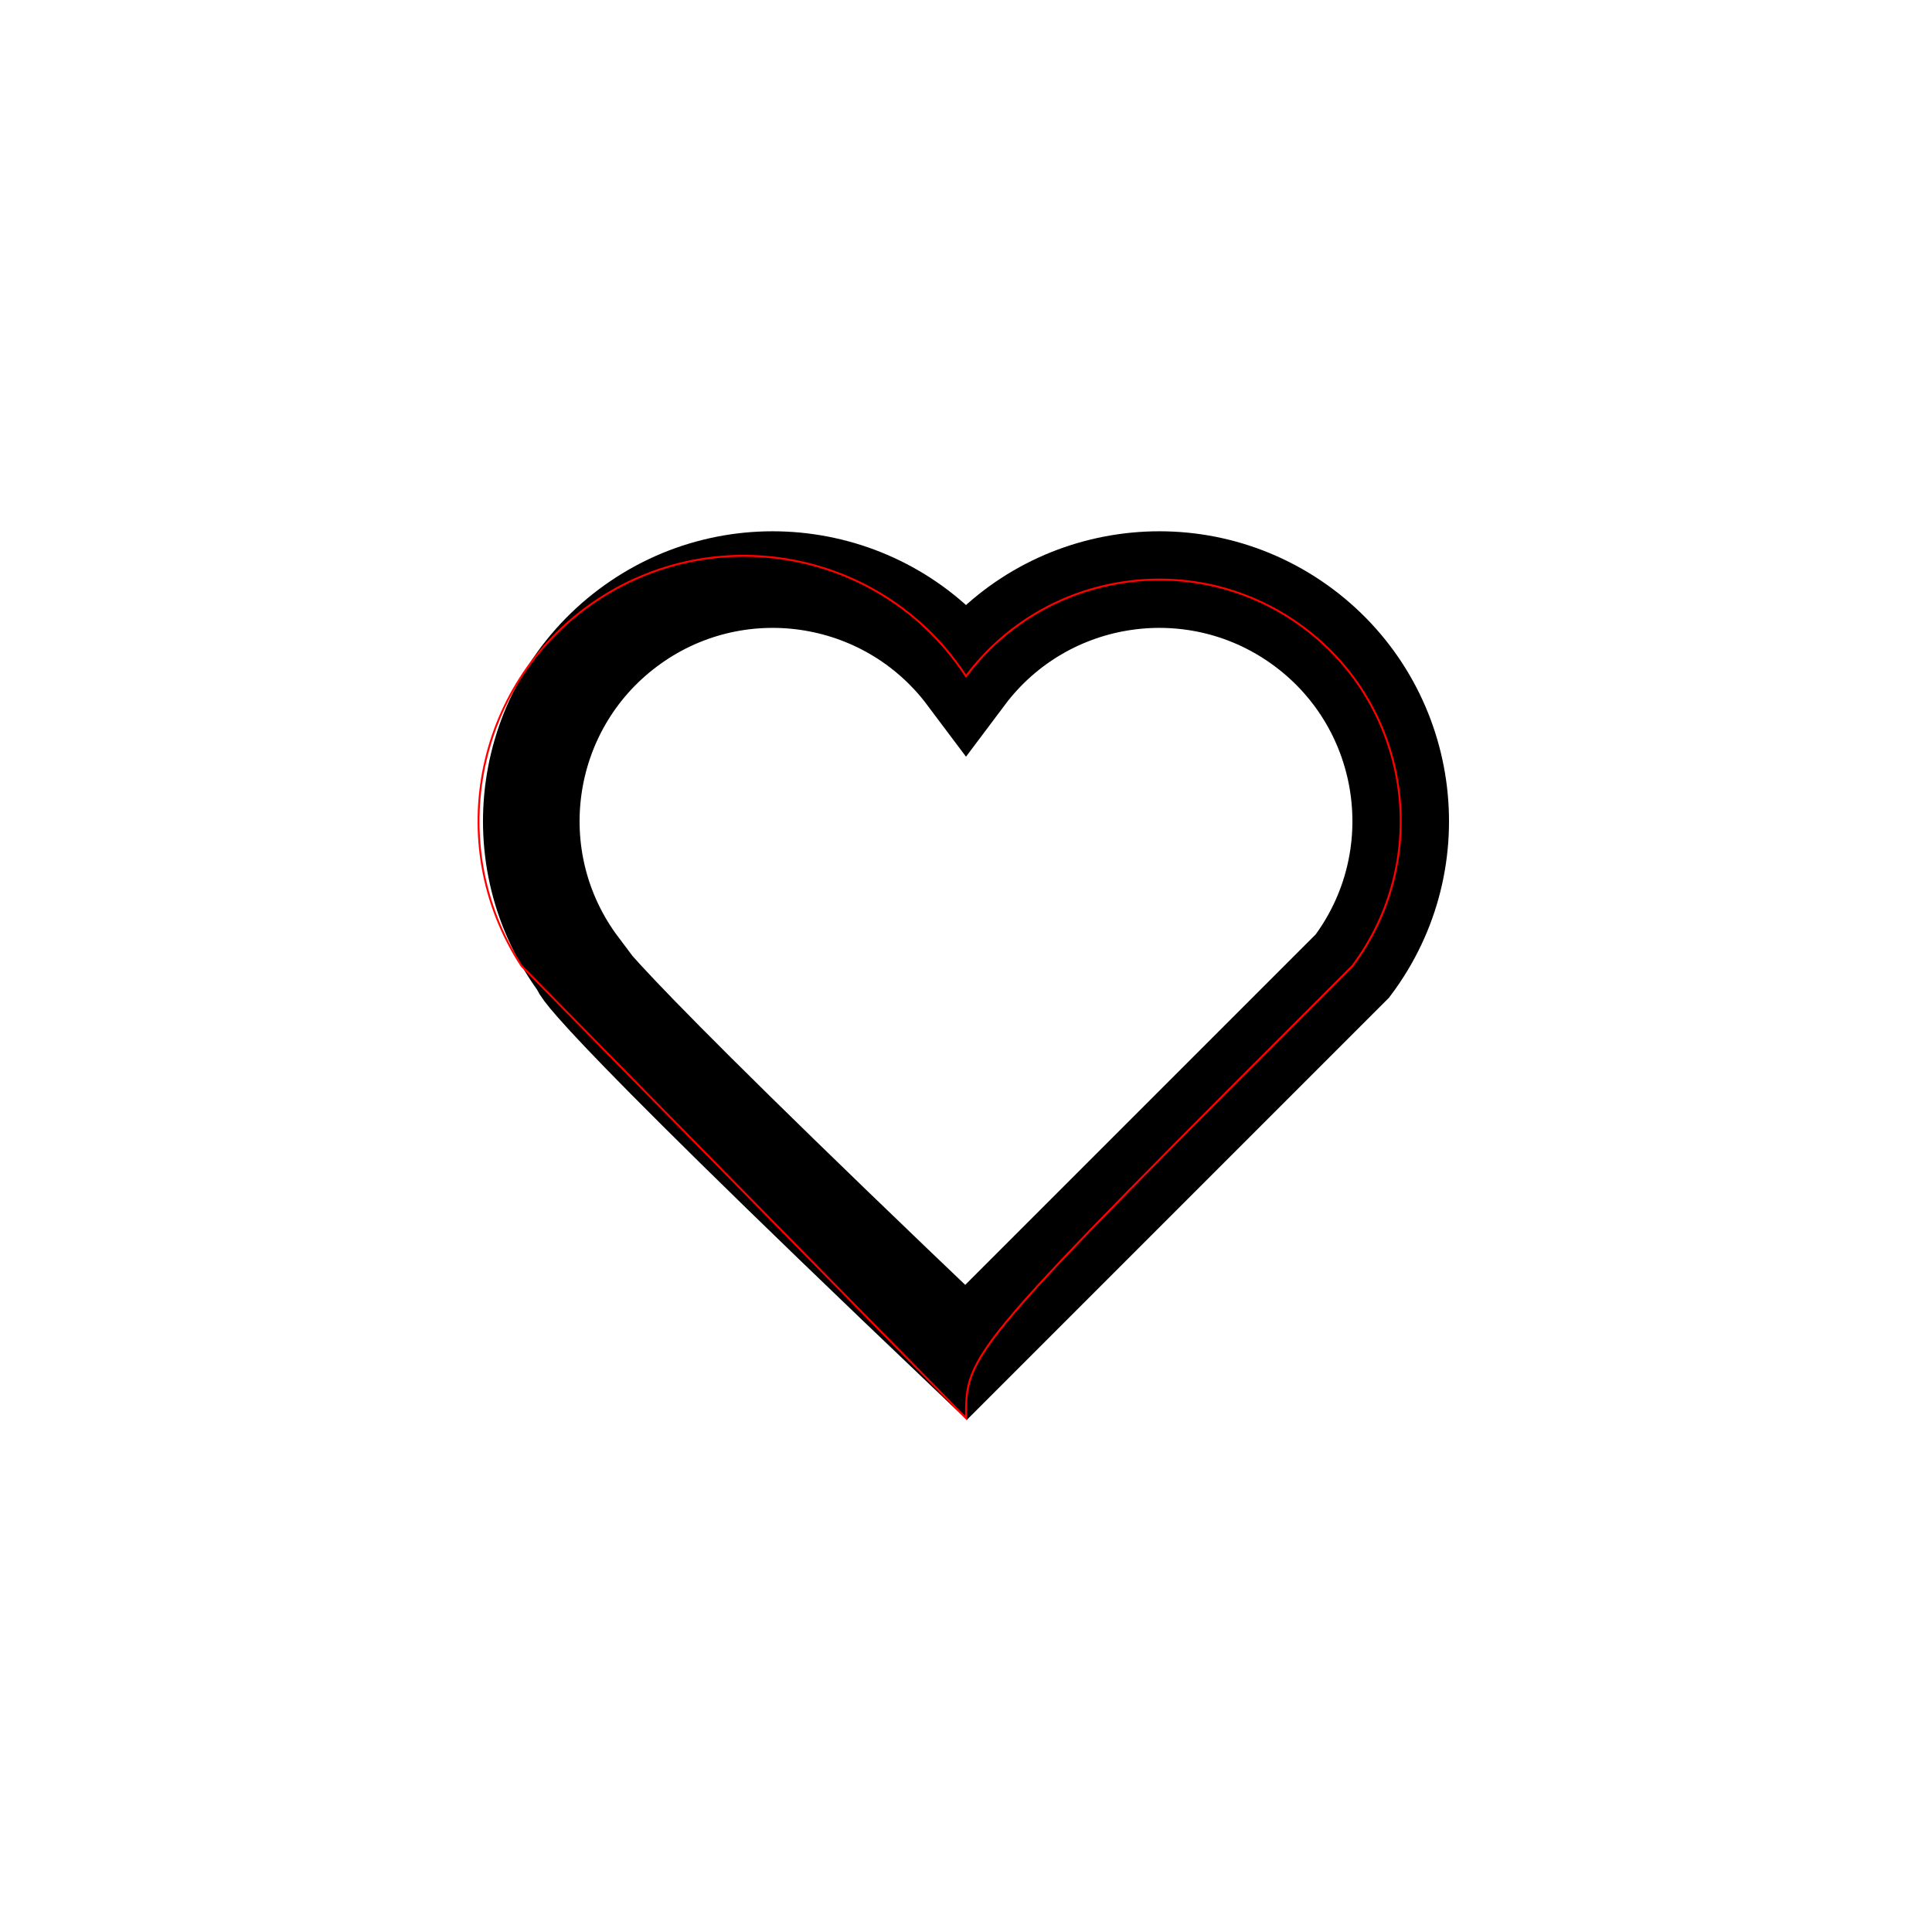
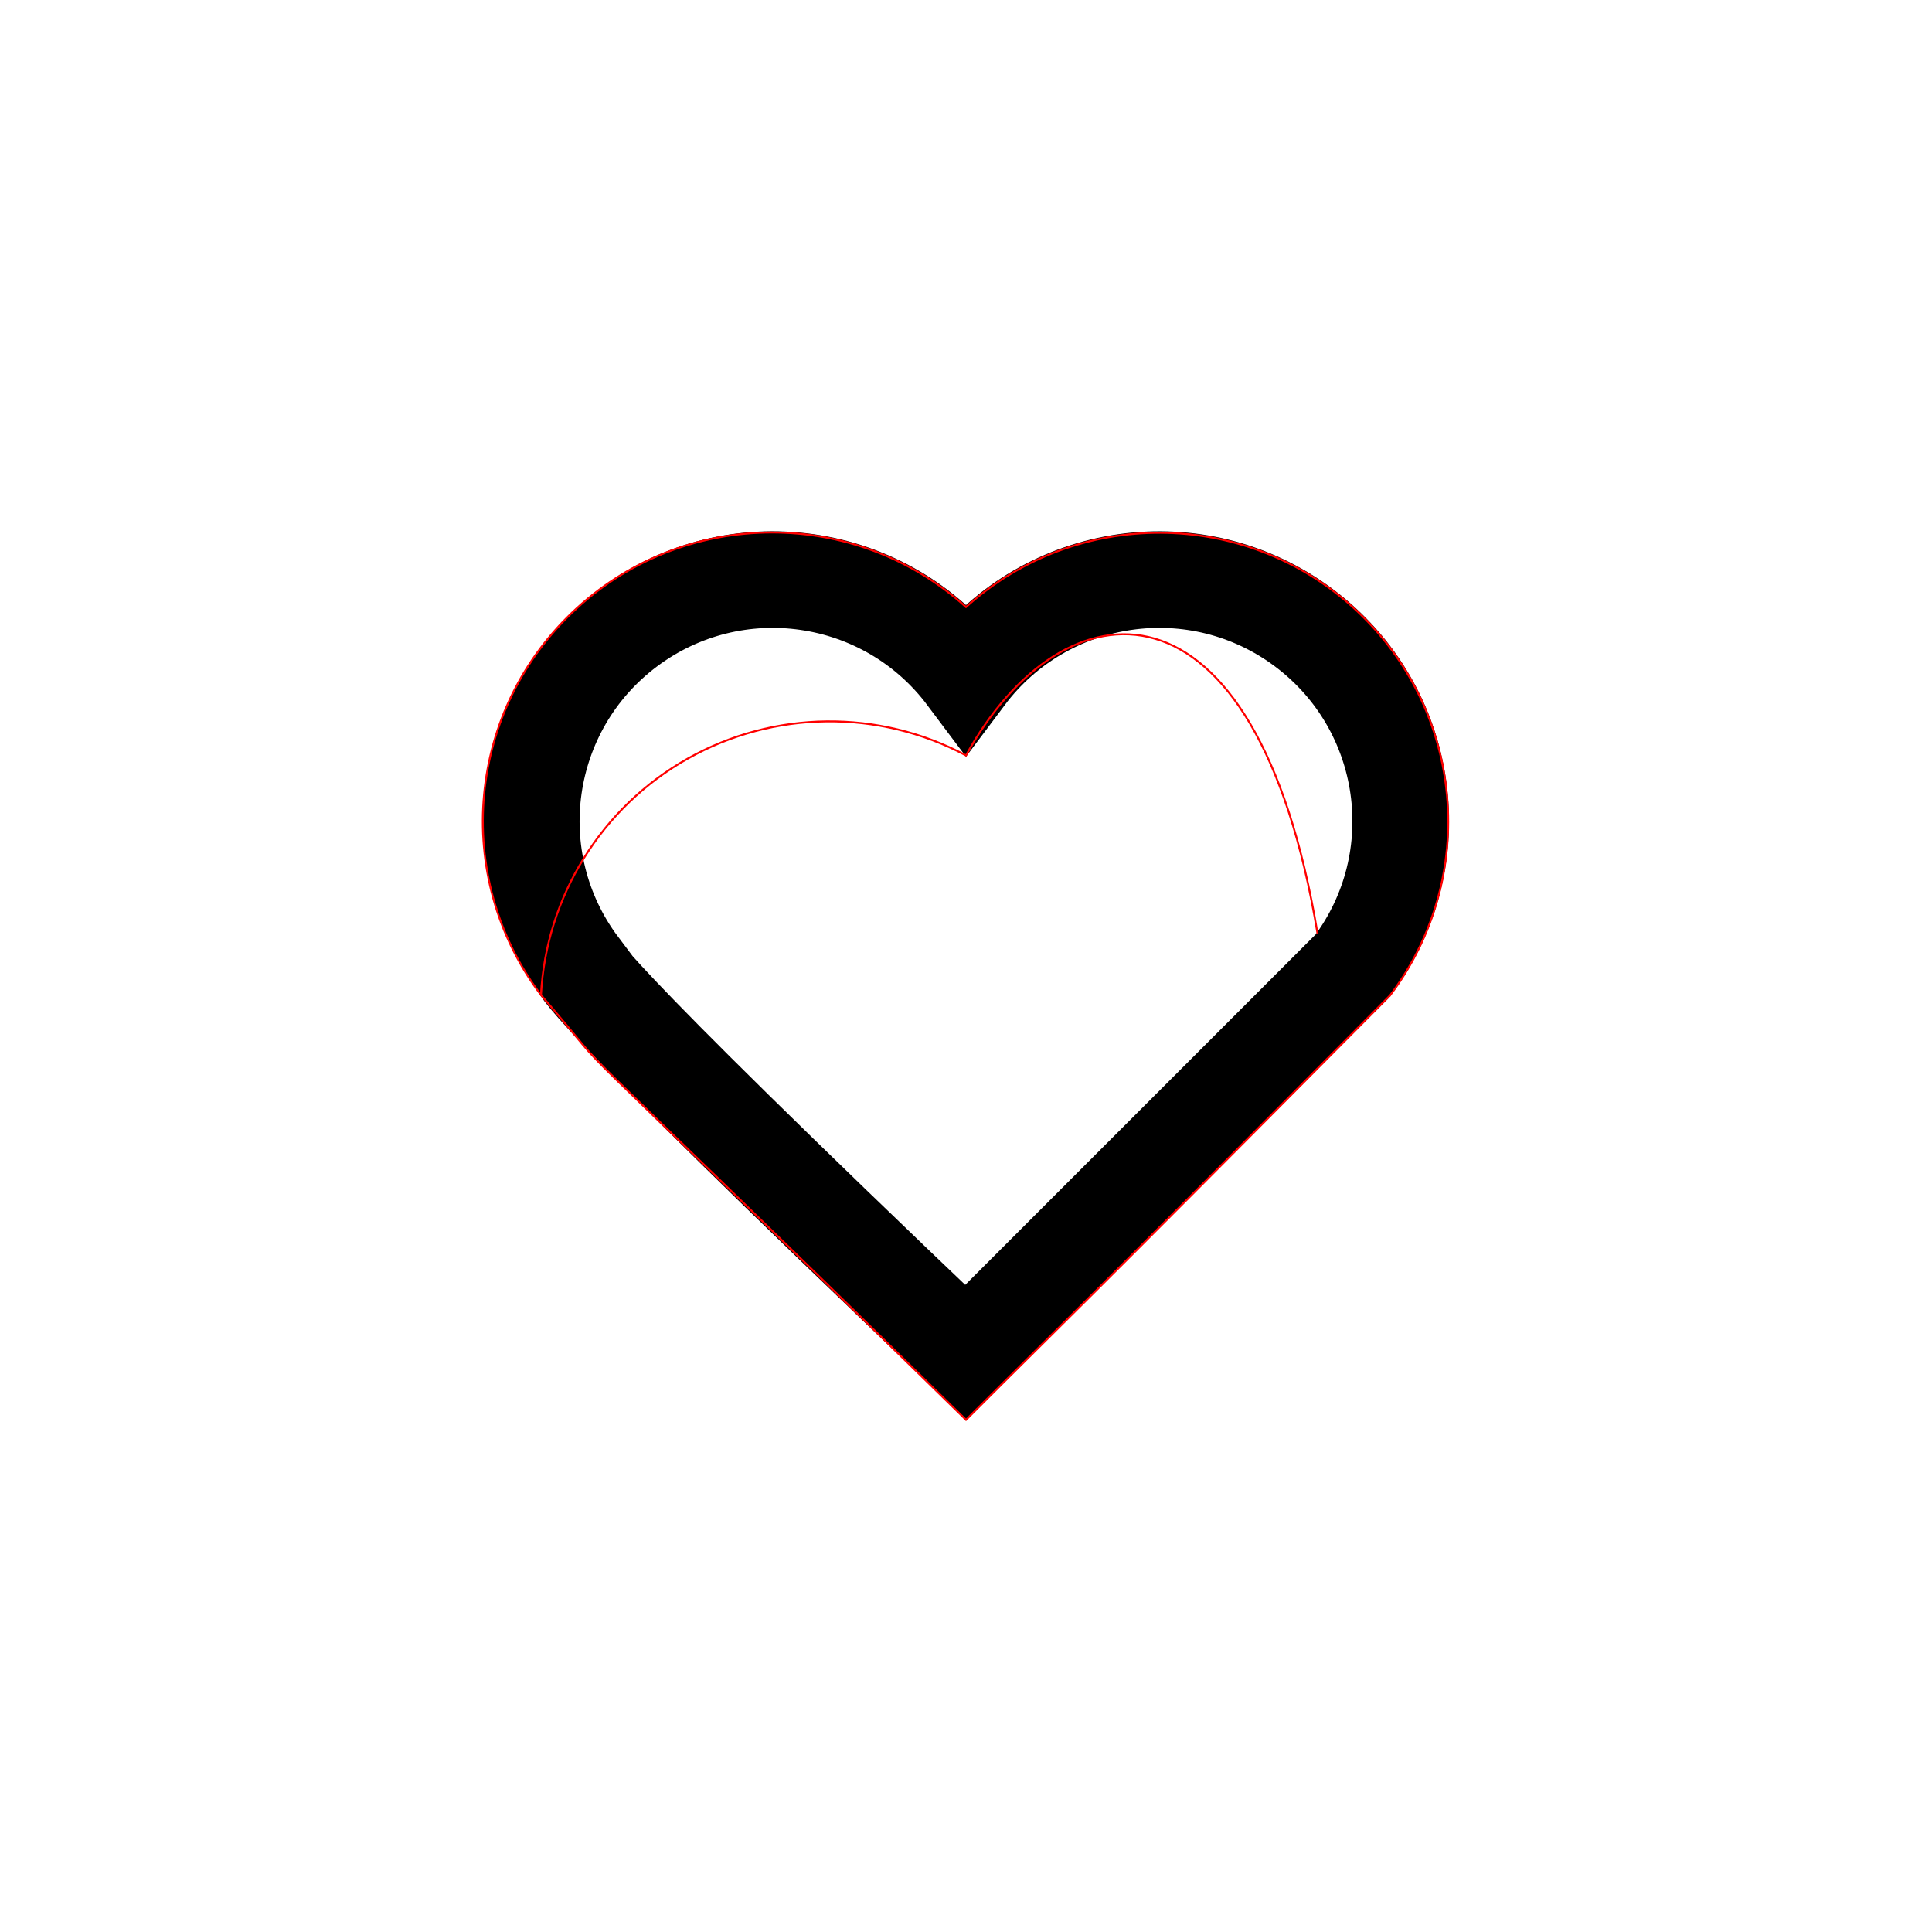
<svg xmlns="http://www.w3.org/2000/svg" version="1.1" viewBox="0 0 100 100">
  <g fill="transparent" stroke="rgba(255,0,0,0.9)" stroke-linejoin="round">
        
    </g>
  <path d="     M 70 50      A 10 10, 10, 0 0, 50 35      A 10 10, 10, 0 0, 30 50      C 30 50 29 50 50 70     C 50 70 50 70 70 50     Z " fill="transparent" stroke="rgba(0,0,0)" stroke-width="5" />
-   <path d="     M 70 50      A 10 10, 10, 0 0, 50 35      A 10 10, 10, 0 0, 27 50      C 27 50 27 50 50 73.4     C 50 70 50 70 70 50     Z " fill="transparent" stroke="rgba(255,0,0)" stroke-width="0.1" />
+   <path d="     M 71.92 51.56      A 14.95 14.95, 10, 0 0, 50 31.42      A 14.97 14.95, 0, 0 0, 28 51.5       C 33 57.3 26 50 50 73.49     C 56 67.5 54.2 69.4 71.95 51.52 Z      M 68.2 48.35      C 65 29 55 30 50 39.1      A 14.97 14.95, 0, 0 0, 28 51.5       C 33 57.3 26 50 50 73.49     C 56 67.5 54.2 69.4 71.95 51.52     " fill="transparent" stroke="rgba(255,0,0)" stroke-width="0.1" />
</svg>
